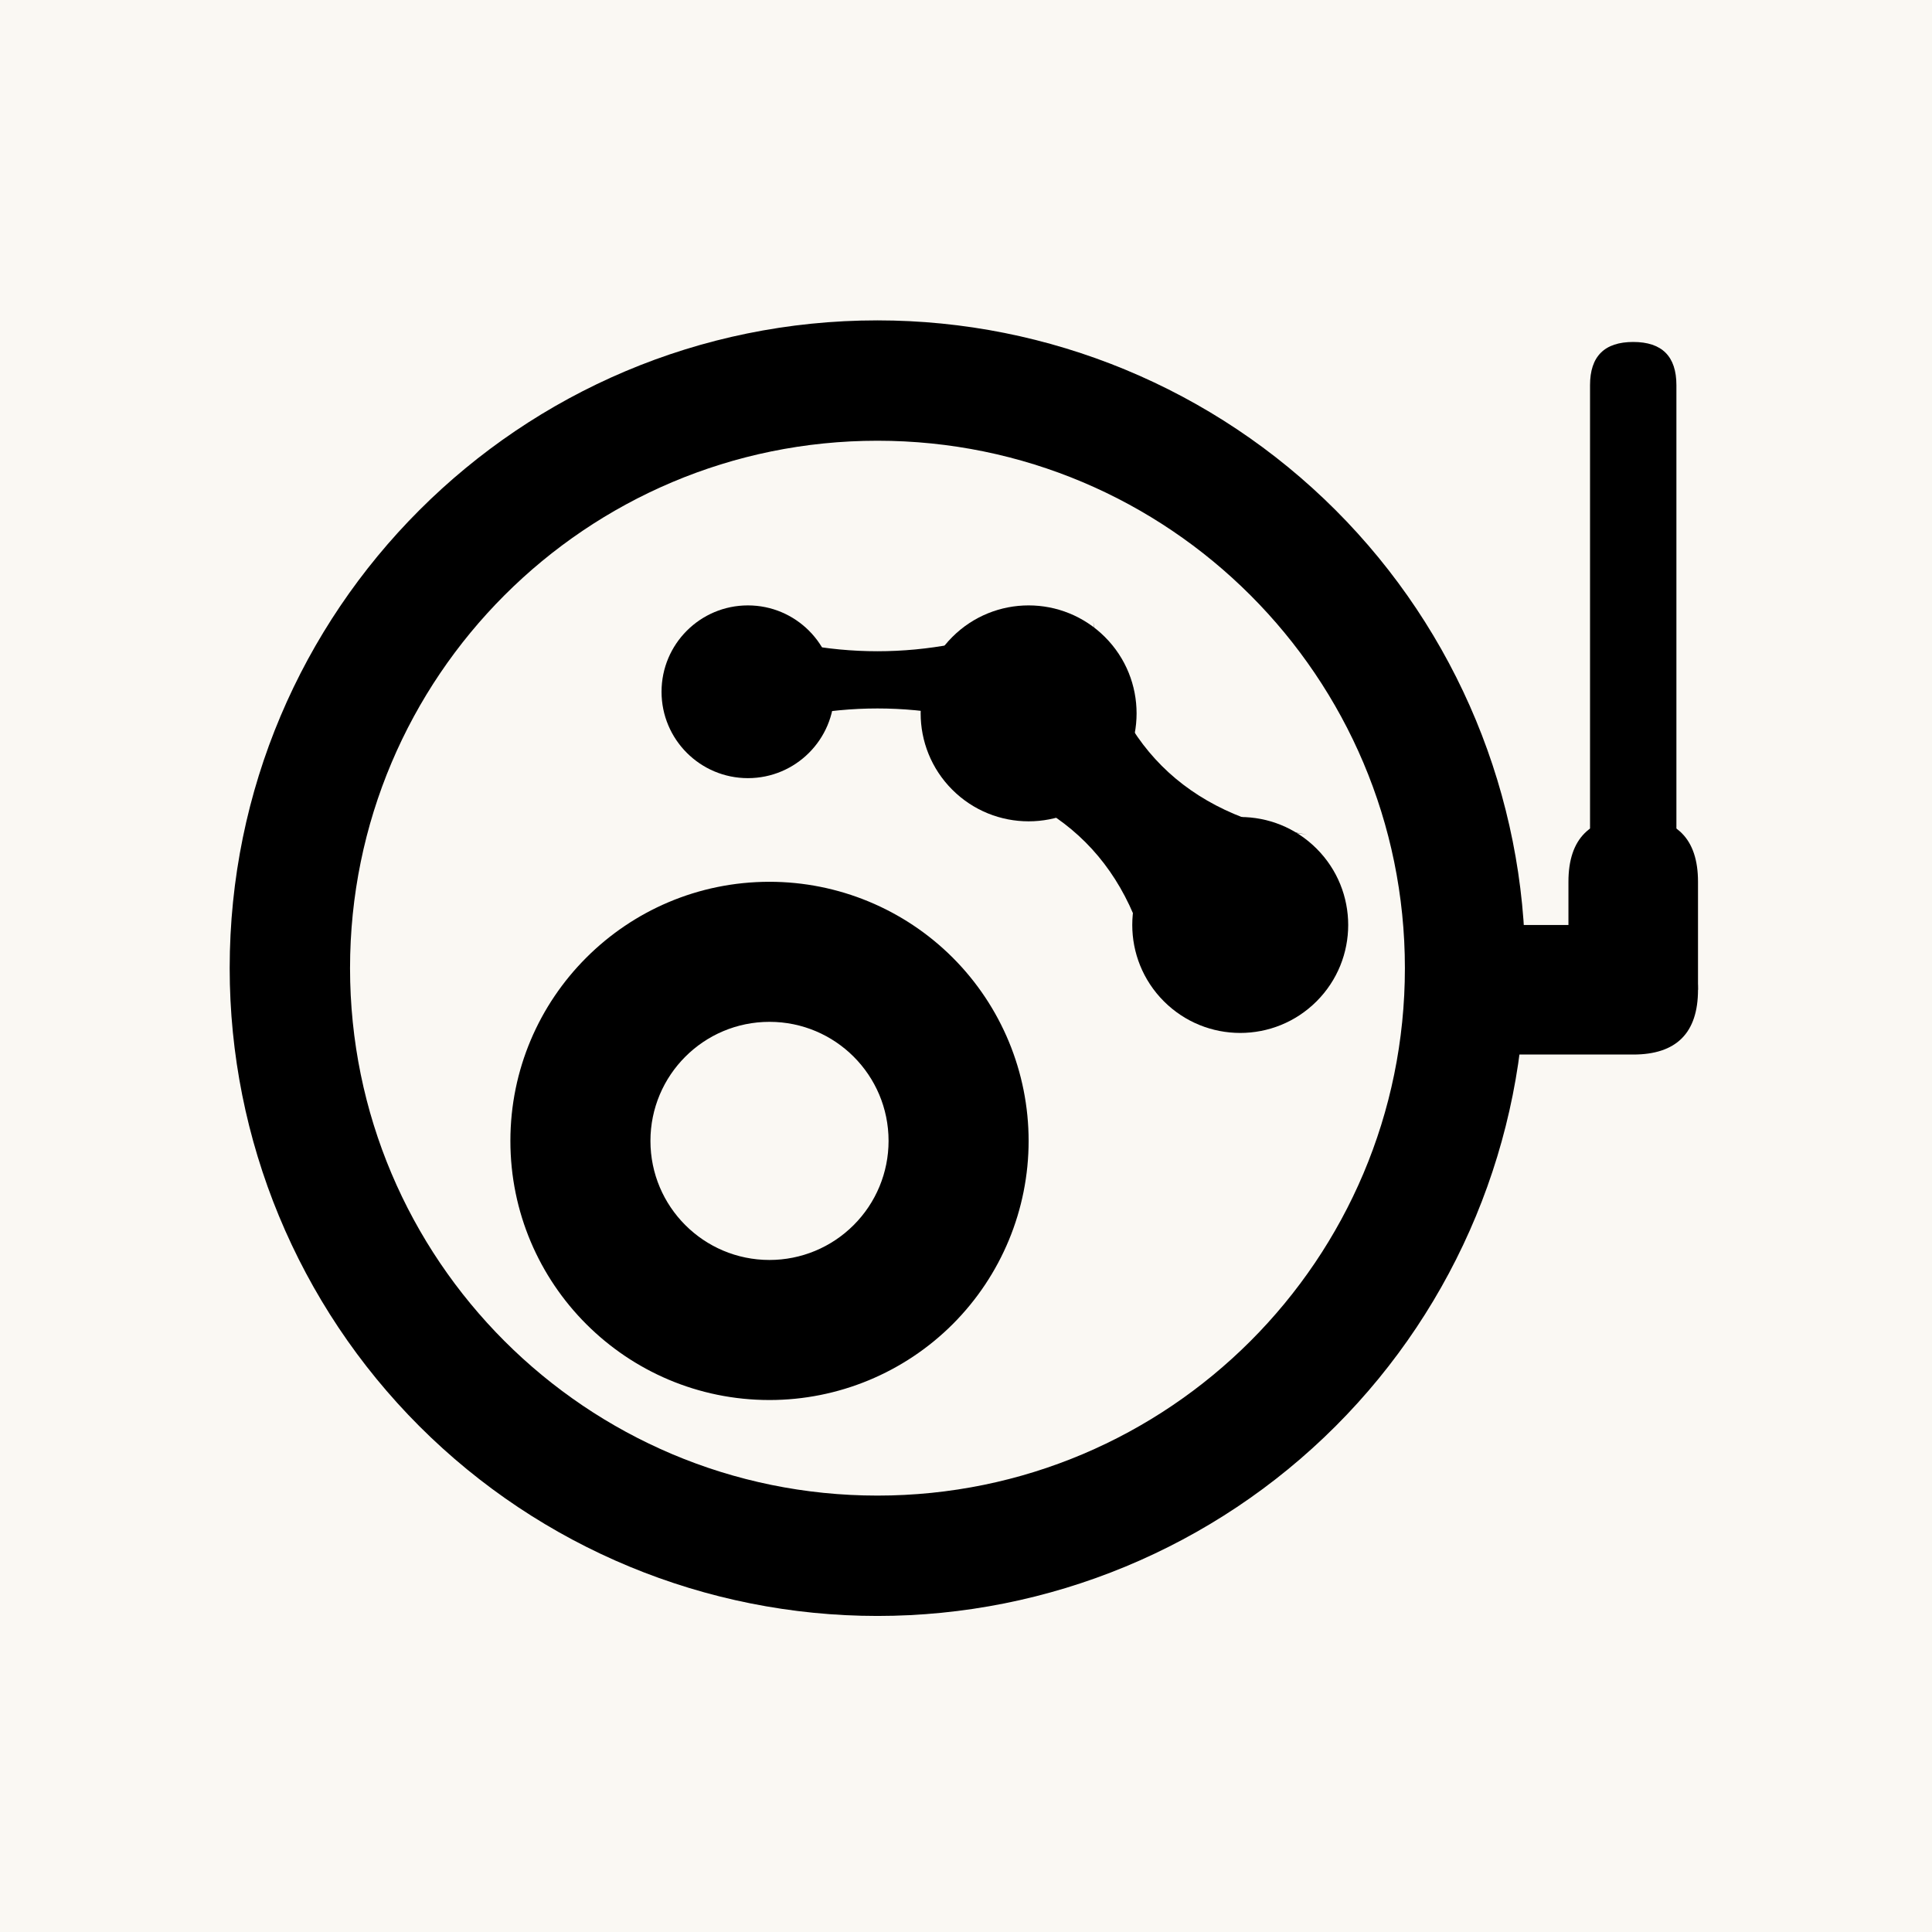
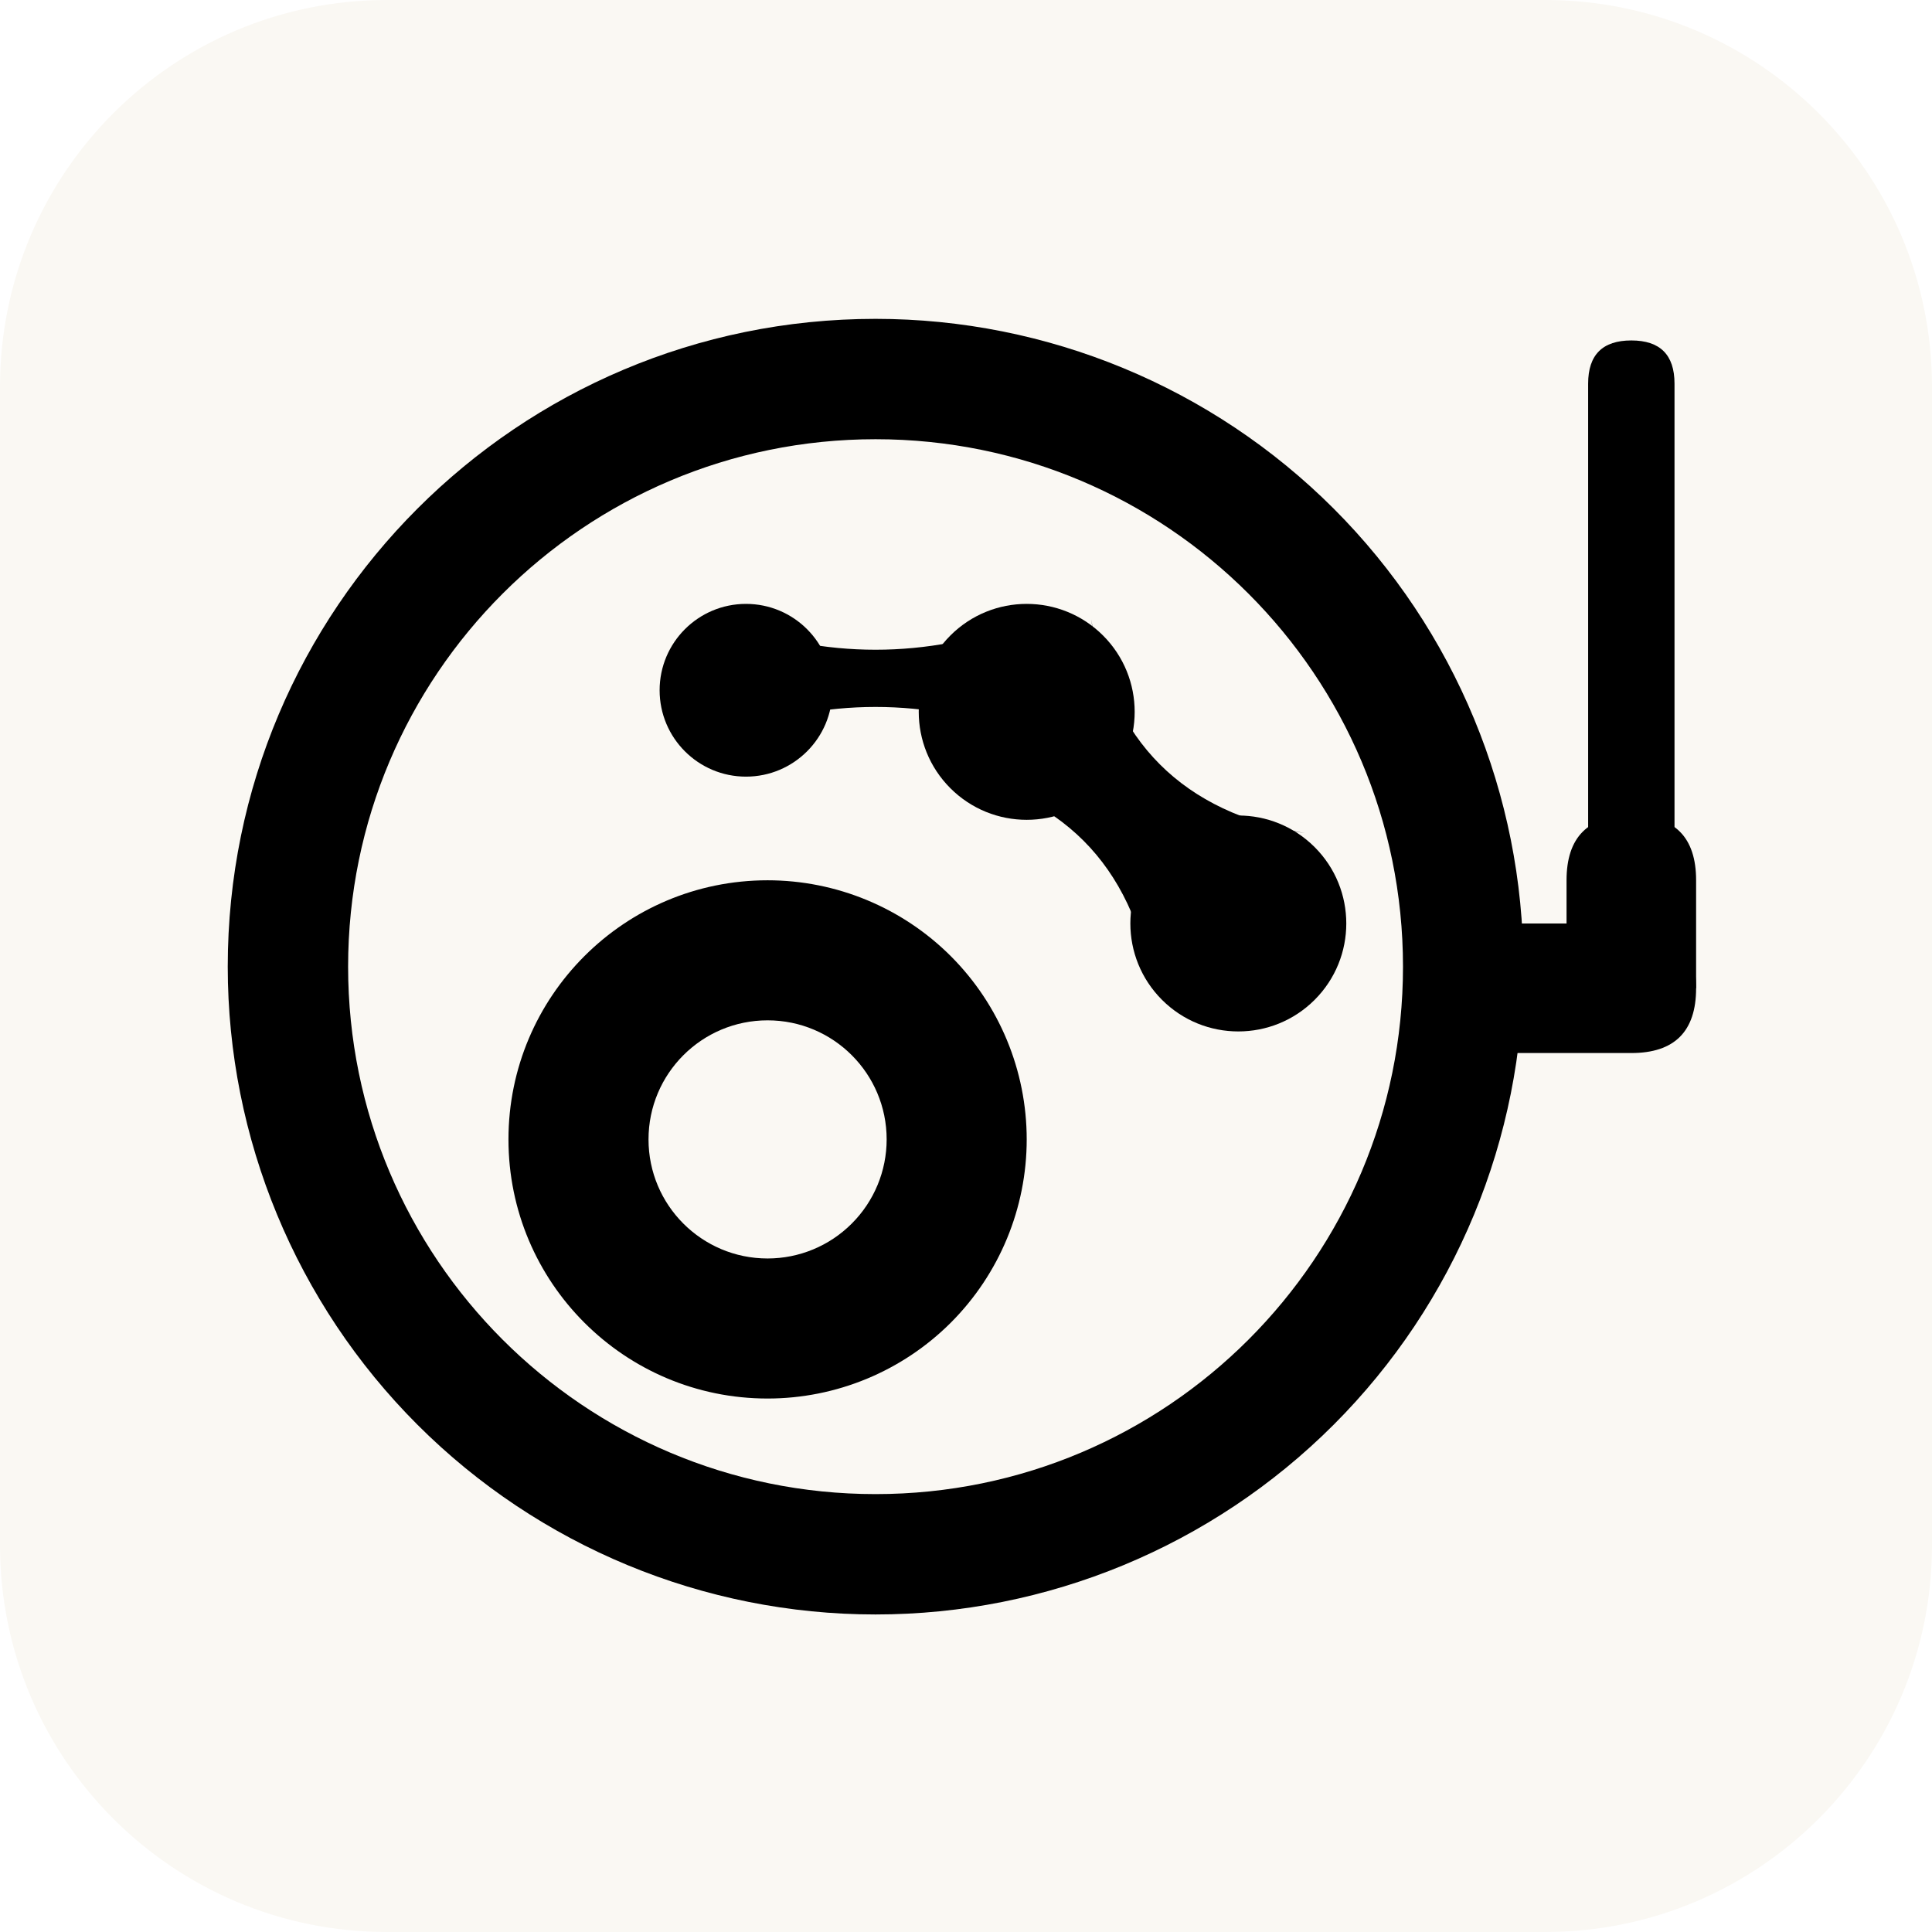
<svg xmlns="http://www.w3.org/2000/svg" width="1024" height="1024" viewBox="0 0 1024 1024">
-   <rect width="1024" height="1024" fill="#faf8f3" />
-   <g transform="translate(122.88,168.66) scale(2.288941)">
-     <defs />
-     <rect fill="#faf8f3" width="100%" height="100%" x="0" y="0" />
-     <g>
-       <g data-cell-id="0">
-         <g data-cell-id="1">
-           <g data-cell-id="YwZvd4l_mc1pamOOd51c-3">
-             <g transform="translate(0.5,0.5)">
-               <path d="M -1 150 C -1 67.16 66.16 0 149 0 C 188.78 0 226.94 15.8 255.07 43.93 C 283.2 72.06 299 110.22 299 150 C 299 189.78 283.2 227.94 255.07 256.07 C 226.94 284.2 188.78 300 149 300 C 109.22 300 71.06 284.2 42.93 256.07 C 14.8 227.94 -1 189.78 -1 150 Z M 149 27.87 C 81.55 27.87 26.87 82.55 26.87 150 C 26.87 217.45 81.55 272.13 149 272.13 C 216.45 272.13 271.13 217.45 271.13 150 C 271.13 82.55 216.45 27.87 149 27.87 Z" fill="#000000" stroke="none" pointer-events="all" />
-             </g>
-           </g>
-           <g data-cell-id="YwZvd4l_mc1pamOOd51c-4">
-             <g transform="translate(0.5,0.5)">
-               <path d="M 64 190 C 64 156.86 90.86 130 124 130 C 139.91 130 155.17 136.32 166.43 147.57 C 177.68 158.83 184 174.09 184 190 C 184 205.91 177.68 221.17 166.43 232.43 C 155.17 243.68 139.91 250 124 250 C 90.86 250 64 223.14 64 190 Z M 124 162.43 C 108.77 162.43 96.43 174.77 96.43 190 C 96.43 205.23 108.77 217.57 124 217.57 C 131.31 217.57 138.32 214.67 143.49 209.49 C 148.67 204.32 151.57 197.31 151.57 190 C 151.57 174.77 139.23 162.43 124 162.43 Z" fill="#000000" stroke="none" pointer-events="all" />
-             </g>
-           </g>
-           <g data-cell-id="YwZvd4l_mc1pamOOd51c-8">
-             <g transform="translate(0.5,0.5)">
-               <path d="M 289 140 L 324 140 Q 339 140 339 155 Q 339 170 324 170 L 289 170 Z" fill="#000000" stroke="none" pointer-events="all" />
-             </g>
-           </g>
-           <g data-cell-id="YwZvd4l_mc1pamOOd51c-9">
-             <g transform="translate(0.5,0.5)">
-               <path d="M 249 70 L 389 70 Q 399 70 399 80 Q 399 90 389 90 L 249 90 Z" fill="#000000" stroke="none" transform="rotate(-90,324,80)" pointer-events="all" />
-             </g>
-           </g>
-           <g data-cell-id="YwZvd4l_mc1pamOOd51c-11">
-             <g transform="translate(0.5,0.5)" />
-             <g data-cell-id="YwZvd4l_mc1pamOOd51c-5">
-               <g transform="translate(0.5,0.5)">
-                 <ellipse cx="184" cy="91" rx="25" ry="25" fill="#000000" stroke="none" transform="rotate(45,184,91)" pointer-events="all" />
-               </g>
-             </g>
-             <g data-cell-id="YwZvd4l_mc1pamOOd51c-7">
-               <g transform="translate(0.5,0.5)">
-                 <ellipse cx="233" cy="140" rx="25" ry="25" fill="#000000" stroke="none" transform="rotate(45,233,140)" pointer-events="all" />
-               </g>
-             </g>
-             <g data-cell-id="YwZvd4l_mc1pamOOd51c-10">
-               <g transform="translate(0.5,0.5)">
-                 <path d="M 171 87 Q 206 112 241 87 Q 206 112 241 137 Q 206 112 171 137 Q 206 112 171 87" fill="#000000" stroke="none" transform="rotate(45,206,112)" pointer-events="all" />
-               </g>
-             </g>
-             <g data-cell-id="YwZvd4l_mc1pamOOd51c-12">
-               <g transform="translate(0.5,0.5)">
-                 <path d="M 114 69.99 Q 149 83.24 184 69.99 Q 149 83.24 184 96.49 Q 149 83.24 114 96.49 Q 149 83.24 114 69.99" fill="#000000" stroke="none" pointer-events="all" />
-               </g>
-             </g>
-             <g data-cell-id="YwZvd4l_mc1pamOOd51c-6">
-               <g transform="translate(0.5,0.5)">
-                 <ellipse cx="119" cy="86" rx="20" ry="20" fill="#000000" stroke="none" pointer-events="all" />
-               </g>
-             </g>
-           </g>
-           <g data-cell-id="YwZvd4l_mc1pamOOd51c-13">
-             <g transform="translate(0.5,0.5)">
-               <path d="M 304 120 L 329 120 Q 344 120 344 135 Q 344 150 329 150 L 304 150 Z" fill="#000000" stroke="none" transform="rotate(-90,324,135)" pointer-events="all" />
-             </g>
-           </g>
-         </g>
-       </g>
-     </g>
+   <rect width="1024" height="1024" rx="205" ry="205" fill="#faf8f3" />
+   <g transform="translate(123,169) scale(2.289)">
+     <path d="M -1 150 C -1 67.16 66.16 0 149 0 C 188.78 0 226.94 15.8 255.07 43.93 C 283.2 72.06 299 110.22 299 150 C 299 189.78 283.2 227.94 255.07 256.07 C 226.94 284.2 188.78 300 149 300 C 109.22 300 71.06 284.2 42.93 256.07 C 14.8 227.94 -1 189.78 -1 150 Z M 149 27.87 C 81.55 27.87 26.87 82.55 26.87 150 C 26.87 217.45 81.55 272.13 149 272.13 C 216.45 272.13 271.13 217.45 271.13 150 C 271.13 82.55 216.45 27.87 149 27.87 Z" fill="#000000" />
+     <path d="M 64 190 C 64 156.86 90.86 130 124 130 C 139.91 130 155.17 136.32 166.43 147.57 C 177.68 158.83 184 174.09 184 190 C 184 205.91 177.68 221.17 166.43 232.43 C 155.17 243.68 139.91 250 124 250 C 90.86 250 64 223.14 64 190 Z M 124 162.43 C 108.77 162.43 96.43 174.77 96.43 190 C 96.43 205.23 108.77 217.57 124 217.57 C 131.31 217.57 138.32 214.67 143.49 209.49 C 148.67 204.32 151.57 197.31 151.57 190 C 151.57 174.77 139.23 162.43 124 162.43 Z" fill="#000000" />
+     <path d="M 289 140 L 324 140 Q 339 140 339 155 Q 339 170 324 170 L 289 170 Z" fill="#000000" />
+     <path d="M 249 70 L 389 70 Q 399 70 399 80 Q 399 90 389 90 L 249 90 Z" fill="#000000" transform="rotate(-90,324,80)" />
+     <ellipse cx="184" cy="91" rx="25" ry="25" fill="#000000" transform="rotate(45,184,91)" />
+     <ellipse cx="233" cy="140" rx="25" ry="25" fill="#000000" transform="rotate(45,233,140)" />
+     <path d="M 171 87 Q 206 112 241 87 Q 206 112 241 137 Q 206 112 171 137 Q 206 112 171 87" fill="#000000" transform="rotate(45,206,112)" />
+     <path d="M 114 69.99 Q 149 83.24 184 69.99 Q 149 83.24 184 96.49 Q 149 83.24 114 96.49 Q 149 83.24 114 69.99" fill="#000000" />
+     <ellipse cx="119" cy="86" rx="20" ry="20" fill="#000000" />
+     <path d="M 304 120 L 329 120 Q 344 120 344 135 Q 344 150 329 150 L 304 150 Z" fill="#000000" transform="rotate(-90,324,135)" />
  </g>
</svg>
